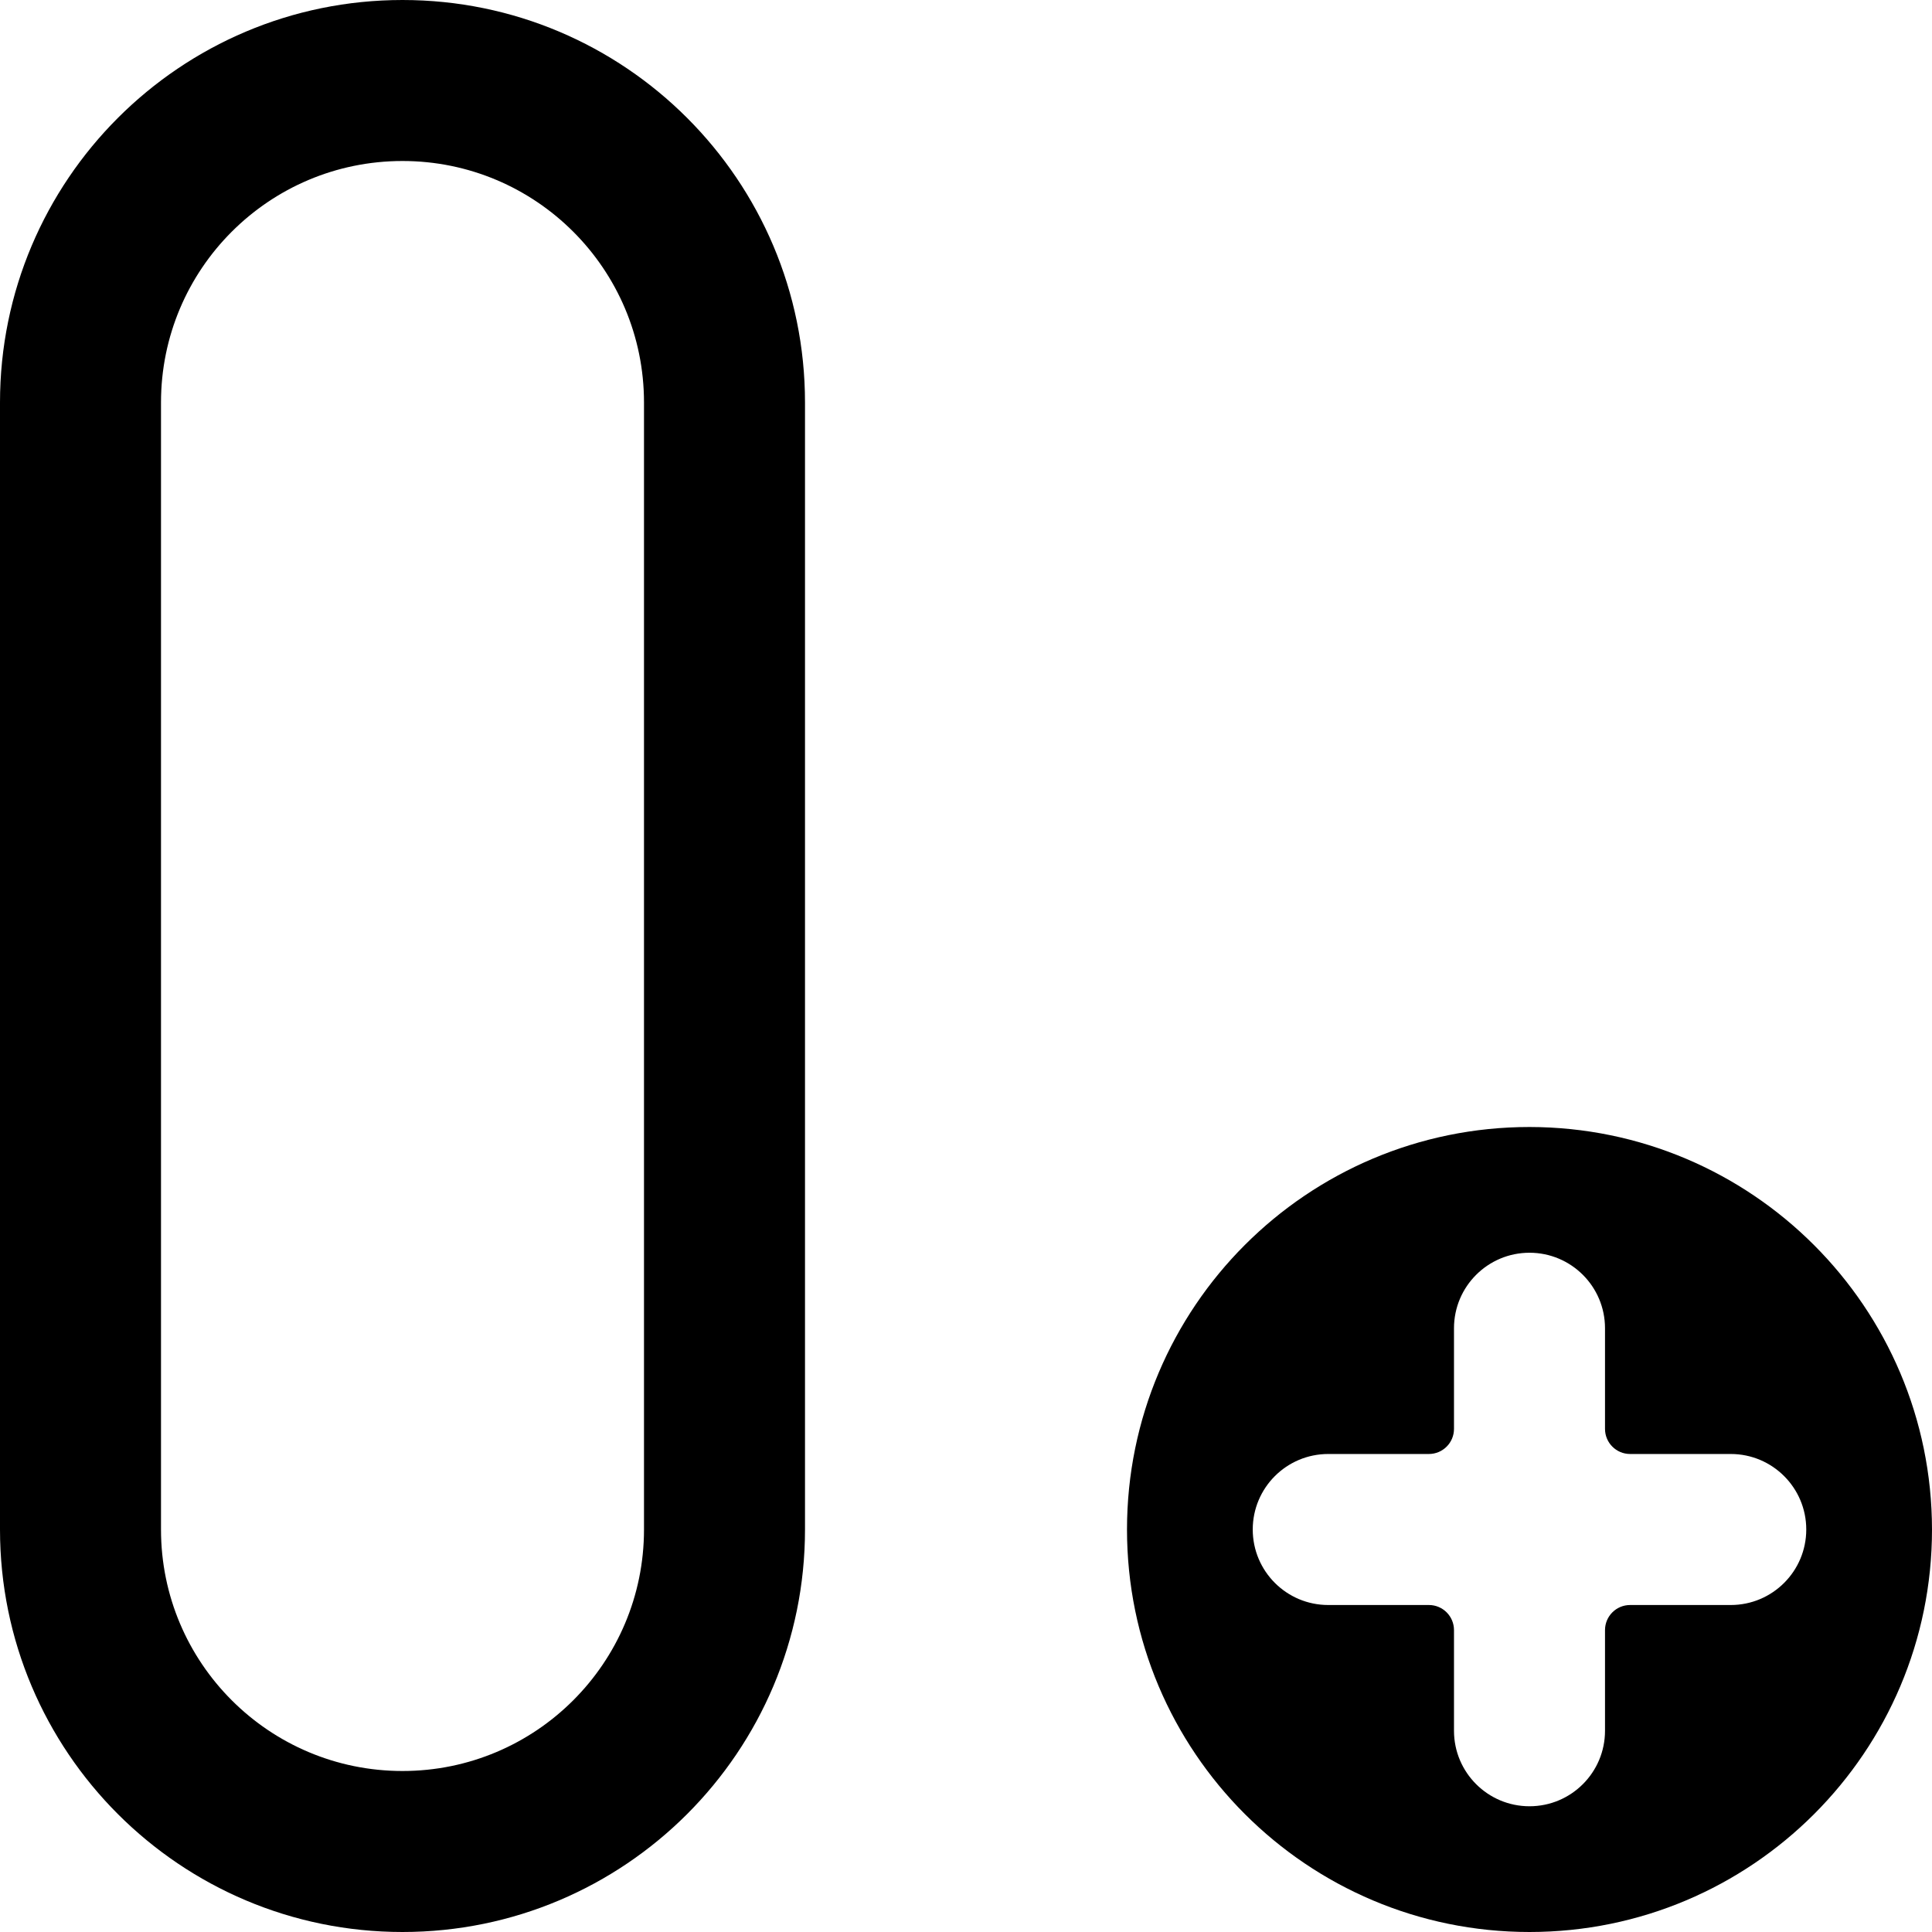
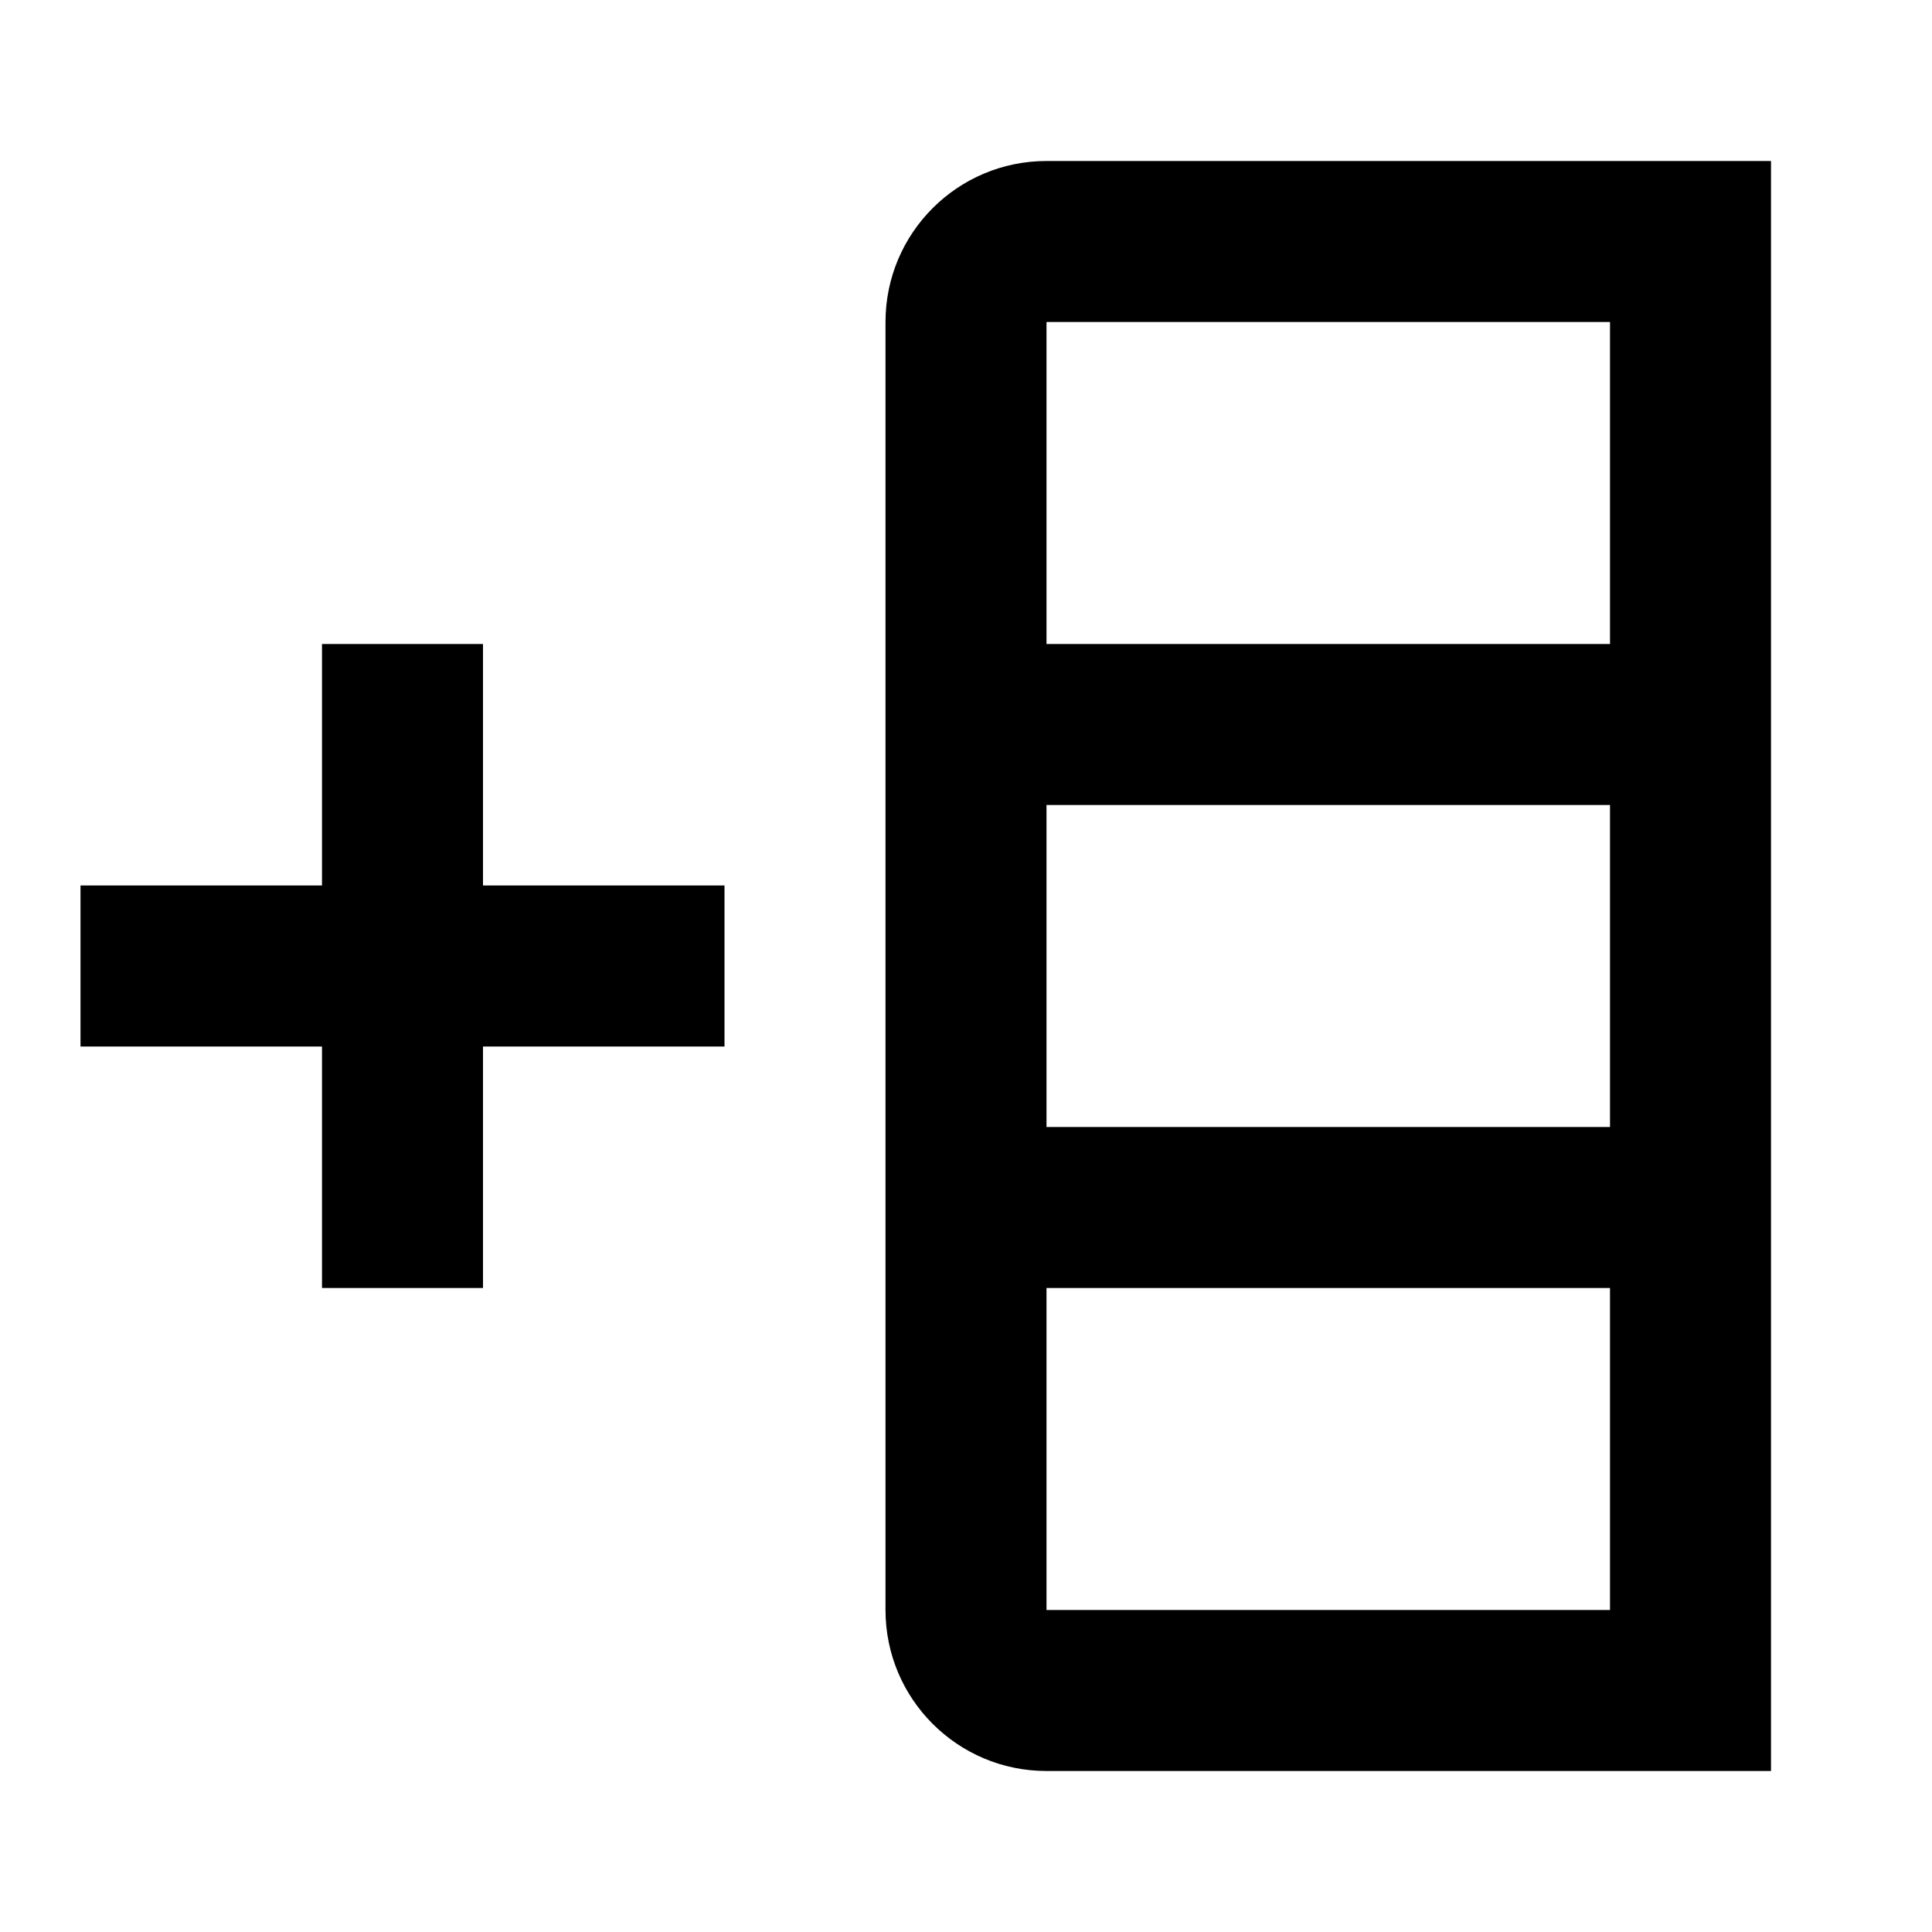
- <svg xmlns="http://www.w3.org/2000/svg" width="24" height="24" viewBox="0 0 24 24">
-   <path d="m19 14c2.76 0.003 4.997 2.24 5 5 0 2.761-2.239 5-5 5s-5-2.239-5-5 2.239-5 5-5zm2.5 5.938c0.518 0 0.938-0.42 0.938-0.938s-0.42-0.938-0.938-0.938h-1.25c-0.173 0-0.312-0.14-0.312-0.312v-1.25c0-0.518-0.42-0.938-0.938-0.938s-0.938 0.42-0.938 0.938v1.25c0 0.173-0.14 0.312-0.312 0.312h-1.25c-0.518 0-0.938 0.42-0.938 0.938s0.42 0.938 0.938 0.938h1.25c0.173 0 0.312 0.14 0.312 0.312v1.25c0 0.518 0.42 0.938 0.938 0.938s0.938-0.42 0.938-0.938v-1.25c0-0.173 0.14-0.312 0.312-0.312h1.25zm-19.5-0.938c0 1.657 1.343 3 3 3s3-1.343 3-3v-14c0-1.657-1.343-3-3-3s-3 1.343-3 3v14zm-2 0 8.5725e-16 -14c-7.1909e-16 -2.761 2.239-5 5-5s5 2.239 5 5v14c0 2.761-2.239 5-5 5s-5-2.239-5-5z" />
+ <svg xmlns="http://www.w3.org/2000/svg" version="1.1" width="24" height="24" viewBox="0 0 24 24">
+   <path d="M13,2A2,2 0 0,0 11,4V20A2,2 0 0,0 13,22H22V2H13M20,10V14H13V10H20M20,16V20H13V16H20M20,4V8H13V4H20M9,11H6V8H4V11H1V13H4V16H6V13H9V11Z" />
</svg>
